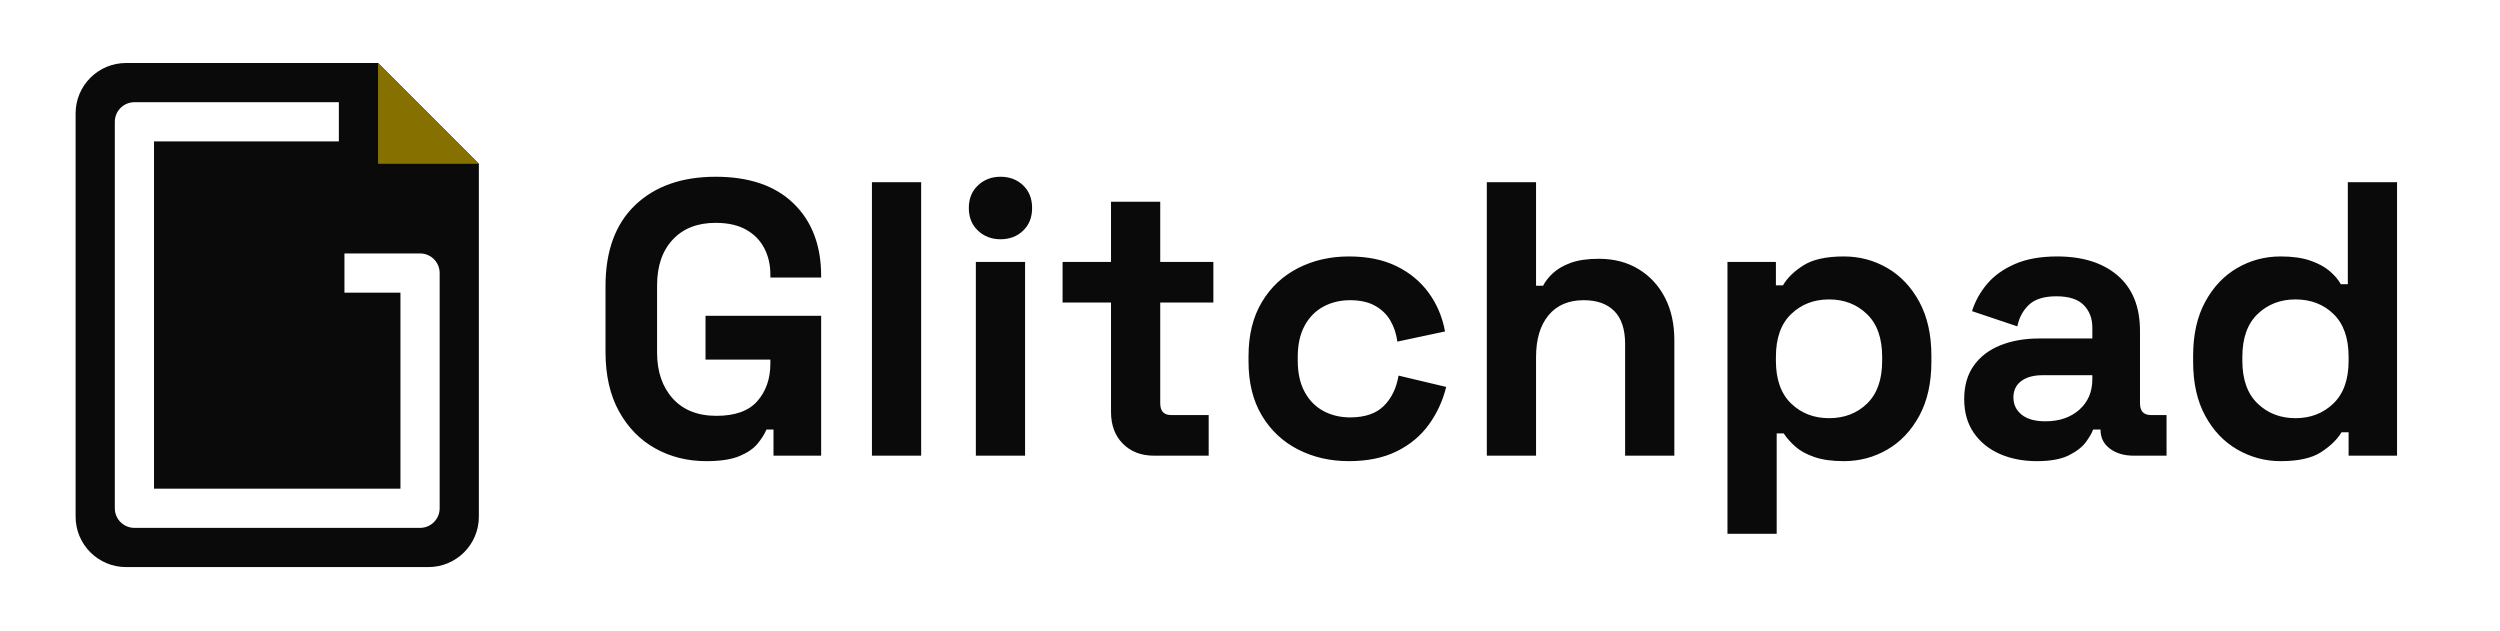
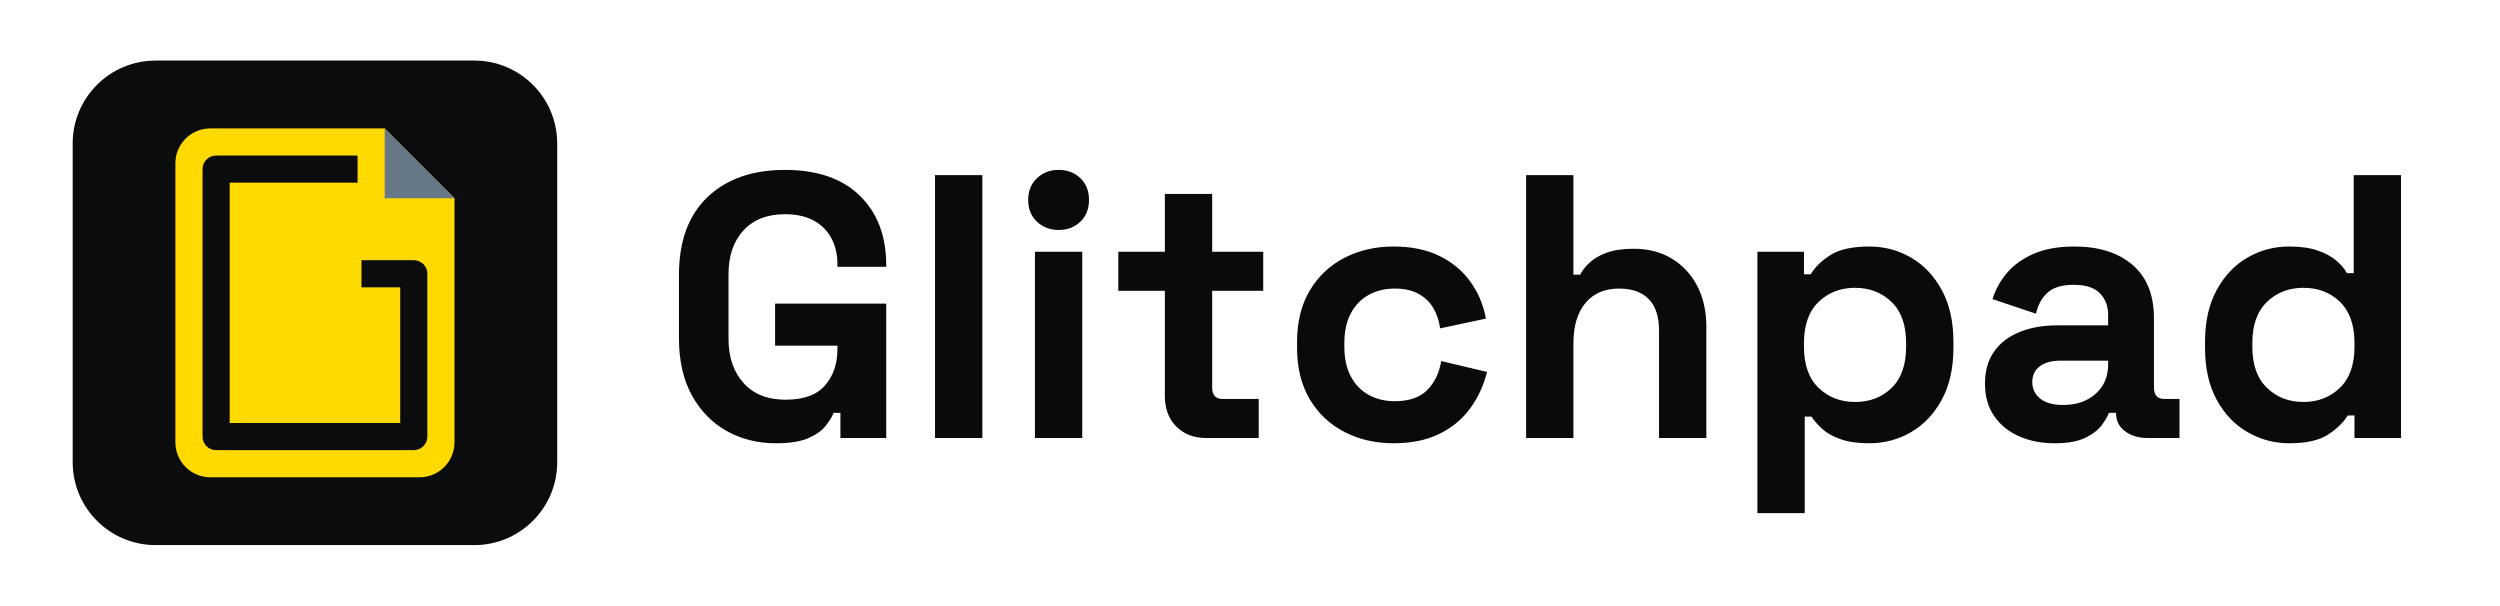
- <svg xmlns="http://www.w3.org/2000/svg" viewBox="0 0 793.544 200" width="793.544" height="200" fill="none">
-   <g transform="translate(24,20) scale(0.177778) translate(-40,-50)">
-     <path d="M130 50H580L760 230V860C760 909.706 719.706 950 670 950H130C80.294 950 40 909.706 40 860V140C40 90.294 80.294 50 130 50ZM510 120H145C125.67 120 110 135.67 110 155V845C110 864.33 125.67 880 145 880H655C674.33 880 690 864.33 690 845V425C690 405.67 674.33 390 655 390H520V460H620V810H180V190H510Z" fill="#0A0A0A" fill-rule="evenodd" clip-rule="evenodd" />
-     <path d="M580 50L760 230H580Z" fill="#867100" />
+ <svg xmlns="http://www.w3.org/2000/svg" viewBox="0 0 825.544 200" width="825.544" height="200" fill="none" data-logo-source-mode="constructed" data-logo-variant="full">
+   <g transform="translate(24,20) scale(0.177778) translate(-50,-50)">
+     <g data-square-enclosure="true">
+       <rect x="62" y="62" width="876" height="876" rx="142" fill="#0B0C0D" stroke="#0B0C0D" stroke-width="24" />
+       <g transform="translate(240.8,176) scale(0.72) translate(-40,-50)">
+         <path d="M130 50H580L760 230V860C760 909.706 719.706 950 670 950H130C80.294 950 40 909.706 40 860V140C40 90.294 80.294 50 130 50ZM510 120H145C125.67 120 110 135.67 110 155V845C110 864.33 125.67 880 145 880H655C674.33 880 690 864.33 690 845V425C690 405.67 674.33 390 655 390H520V460H620V810H180V190H510Z" fill="#FFD900" fill-rule="evenodd" clip-rule="evenodd" />
+         <path d="M580 50L760 230H580Z" fill="#667788" />
+       </g>
+     </g>
  </g>
-   <g transform="translate(186,144.64) scale(0.62)">
+   <g transform="translate(218,144.64) scale(0.62)">
    <path d="M61.6 2.8Q47.2 2.8 35.5 -3.7Q23.8 -10.2 16.9 -22.7Q10.0 -35.2 10.0 -53.2V-86.8Q10.0 -113.8 25.2 -128.3Q40.4 -142.8 66.4 -142.8Q92.2 -142.8 106.3 -129.1Q120.4 -115.4 120.4 -92.0V-91.2H94.4V-92.8Q94.4 -100.2 91.3 -106.2Q88.2 -112.2 82.0 -115.7Q75.8 -119.2 66.4 -119.2Q52.4 -119.2 44.4 -110.6Q36.4 -102.0 36.4 -87.2V-52.8Q36.4 -38.2 44.4 -29.3Q52.4 -20.4 66.8 -20.4Q81.2 -20.4 87.8 -28.0Q94.4 -35.6 94.4 -47.2V-49.2H61.2V-71.6H120.4V0.0H96.0V-13.4H92.4Q91.0 -10.0 87.9 -6.2Q84.8 -2.4 78.6 0.2Q72.4 2.8 61.6 2.8Z M146.4 0.0V-140.0H171.6V0.0Z M199.6 0.0V-99.2H224.8V0.0ZM212.2 -110.8Q205.4 -110.8 200.7 -115.2Q196 -119.6 196 -126.8Q196 -134.0 200.7 -138.4Q205.4 -142.8 212.2 -142.8Q219.2 -142.8 223.8 -138.4Q228.4 -134.0 228.4 -126.8Q228.4 -119.6 223.8 -115.2Q219.2 -110.8 212.2 -110.8Z M290.8 0.0Q281.0 0.0 274.9 -6.1Q268.8 -12.2 268.8 -22.4V-78.4H244.0V-99.2H268.8V-130.0H294.0V-99.2H321.2V-78.4H294.0V-26.8Q294.0 -20.8 299.6 -20.8H318.8V0.0Z M390.6 2.8Q376.2 2.8 364.5 -3.2Q352.8 -9.2 346.0 -20.6Q339.2 -32.0 339.2 -48.2V-51.0Q339.2 -67.2 346.0 -78.6Q352.8 -90.0 364.5 -96.0Q376.2 -102.0 390.6 -102.0Q404.8 -102.0 415.0 -97.0Q425.2 -92.0 431.5 -83.3Q437.8 -74.6 439.8 -63.6L415.4 -58.4Q414.6 -64.4 411.8 -69.2Q409.0 -74.0 403.9 -76.8Q398.8 -79.6 391.2 -79.6Q383.6 -79.6 377.5 -76.3Q371.4 -73.0 367.9 -66.5Q364.4 -60.0 364.4 -50.6V-48.6Q364.4 -39.2 367.9 -32.7Q371.4 -26.2 377.5 -22.9Q383.6 -19.6 391.2 -19.6Q402.6 -19.6 408.5 -25.5Q414.4 -31.4 416.0 -41.0L440.4 -35.2Q437.8 -24.6 431.5 -15.9Q425.2 -7.2 415.0 -2.2Q404.8 2.8 390.6 2.8Z M461.2 0.0V-140.0H486.4V-87.0H490Q491.6 -90.2 495.0 -93.4Q498.4 -96.6 504.1 -98.7Q509.8 -100.8 518.6 -100.8Q530.2 -100.8 538.9 -95.5Q547.6 -90.2 552.4 -80.9Q557.2 -71.6 557.2 -59.2V0.0H532.0V-57.2Q532.0 -68.4 526.5 -74.0Q521.0 -79.6 510.8 -79.6Q499.2 -79.6 492.8 -71.9Q486.4 -64.2 486.4 -50.4V0.0Z M584.4 40.0V-99.2H609.2V-87.2H612.8Q616.2 -93.0 623.4 -97.5Q630.6 -102.0 644.0 -102.0Q656.0 -102.0 666.2 -96.1Q676.4 -90.2 682.6 -78.8Q688.8 -67.4 688.8 -51.2V-48.0Q688.8 -31.8 682.6 -20.4Q676.4 -9.0 666.2 -3.1Q656.0 2.8 644.0 2.8Q635.0 2.8 628.9 0.7Q622.8 -1.4 619.1 -4.7Q615.4 -8.0 613.2 -11.4H609.6V40.0ZM636.4 -19.2Q648.2 -19.2 655.9 -26.7Q663.6 -34.2 663.6 -48.6V-50.6Q663.6 -65.0 655.8 -72.5Q648.0 -80.0 636.4 -80.0Q624.8 -80.0 617.0 -72.5Q609.2 -65.0 609.2 -50.6V-48.6Q609.2 -34.2 617.0 -26.7Q624.8 -19.2 636.4 -19.2Z M742.8 2.8Q732.2 2.8 723.8 -0.9Q715.4 -4.6 710.5 -11.7Q705.6 -18.8 705.6 -29.0Q705.6 -39.2 710.5 -46.1Q715.4 -53.0 724.1 -56.5Q732.8 -60.0 744.0 -60.0H771.2V-65.6Q771.2 -72.6 766.8 -77.1Q762.4 -81.6 752.8 -81.6Q743.4 -81.6 738.8 -77.3Q734.2 -73.0 732.8 -66.2L709.6 -74.0Q712.0 -81.6 717.3 -87.9Q722.6 -94.2 731.5 -98.1Q740.4 -102.0 753.2 -102.0Q772.8 -102.0 784.2 -92.2Q795.6 -82.4 795.6 -63.8V-26.8Q795.6 -20.8 801.2 -20.8H809.2V0.0H792.4Q785.0 0.0 780.2 -3.6Q775.4 -7.2 775.4 -13.2V-13.4H771.6Q770.8 -11.0 768.0 -7.1Q765.2 -3.2 759.2 -0.2Q753.2 2.8 742.8 2.8ZM747.2 -17.6Q757.8 -17.6 764.5 -23.5Q771.2 -29.4 771.2 -39.2V-41.2H745.8Q738.8 -41.2 734.8 -38.2Q730.8 -35.2 730.8 -29.8Q730.8 -24.4 735.0 -21.0Q739.2 -17.6 747.2 -17.6Z M867.6 2.8Q855.8 2.8 845.5 -3.1Q835.2 -9.0 829.0 -20.4Q822.8 -31.8 822.8 -48.0V-51.2Q822.8 -67.4 829.0 -78.8Q835.2 -90.2 845.4 -96.1Q855.6 -102.0 867.6 -102.0Q876.6 -102.0 882.7 -99.9Q888.8 -97.8 892.6 -94.6Q896.4 -91.4 898.4 -87.8H902.0V-140.0H927.2V0.0H902.4V-12.0H898.8Q895.4 -6.4 888.3 -1.8Q881.2 2.8 867.6 2.8ZM875.2 -19.2Q886.8 -19.2 894.6 -26.7Q902.4 -34.2 902.4 -48.6V-50.6Q902.4 -65.0 894.7 -72.5Q887.0 -80.0 875.2 -80.0Q863.6 -80.0 855.8 -72.5Q848.0 -65.0 848.0 -50.6V-48.6Q848.0 -34.2 855.8 -26.7Q863.6 -19.2 875.2 -19.2Z" fill="#0A0A0A" />
  </g>
</svg>
